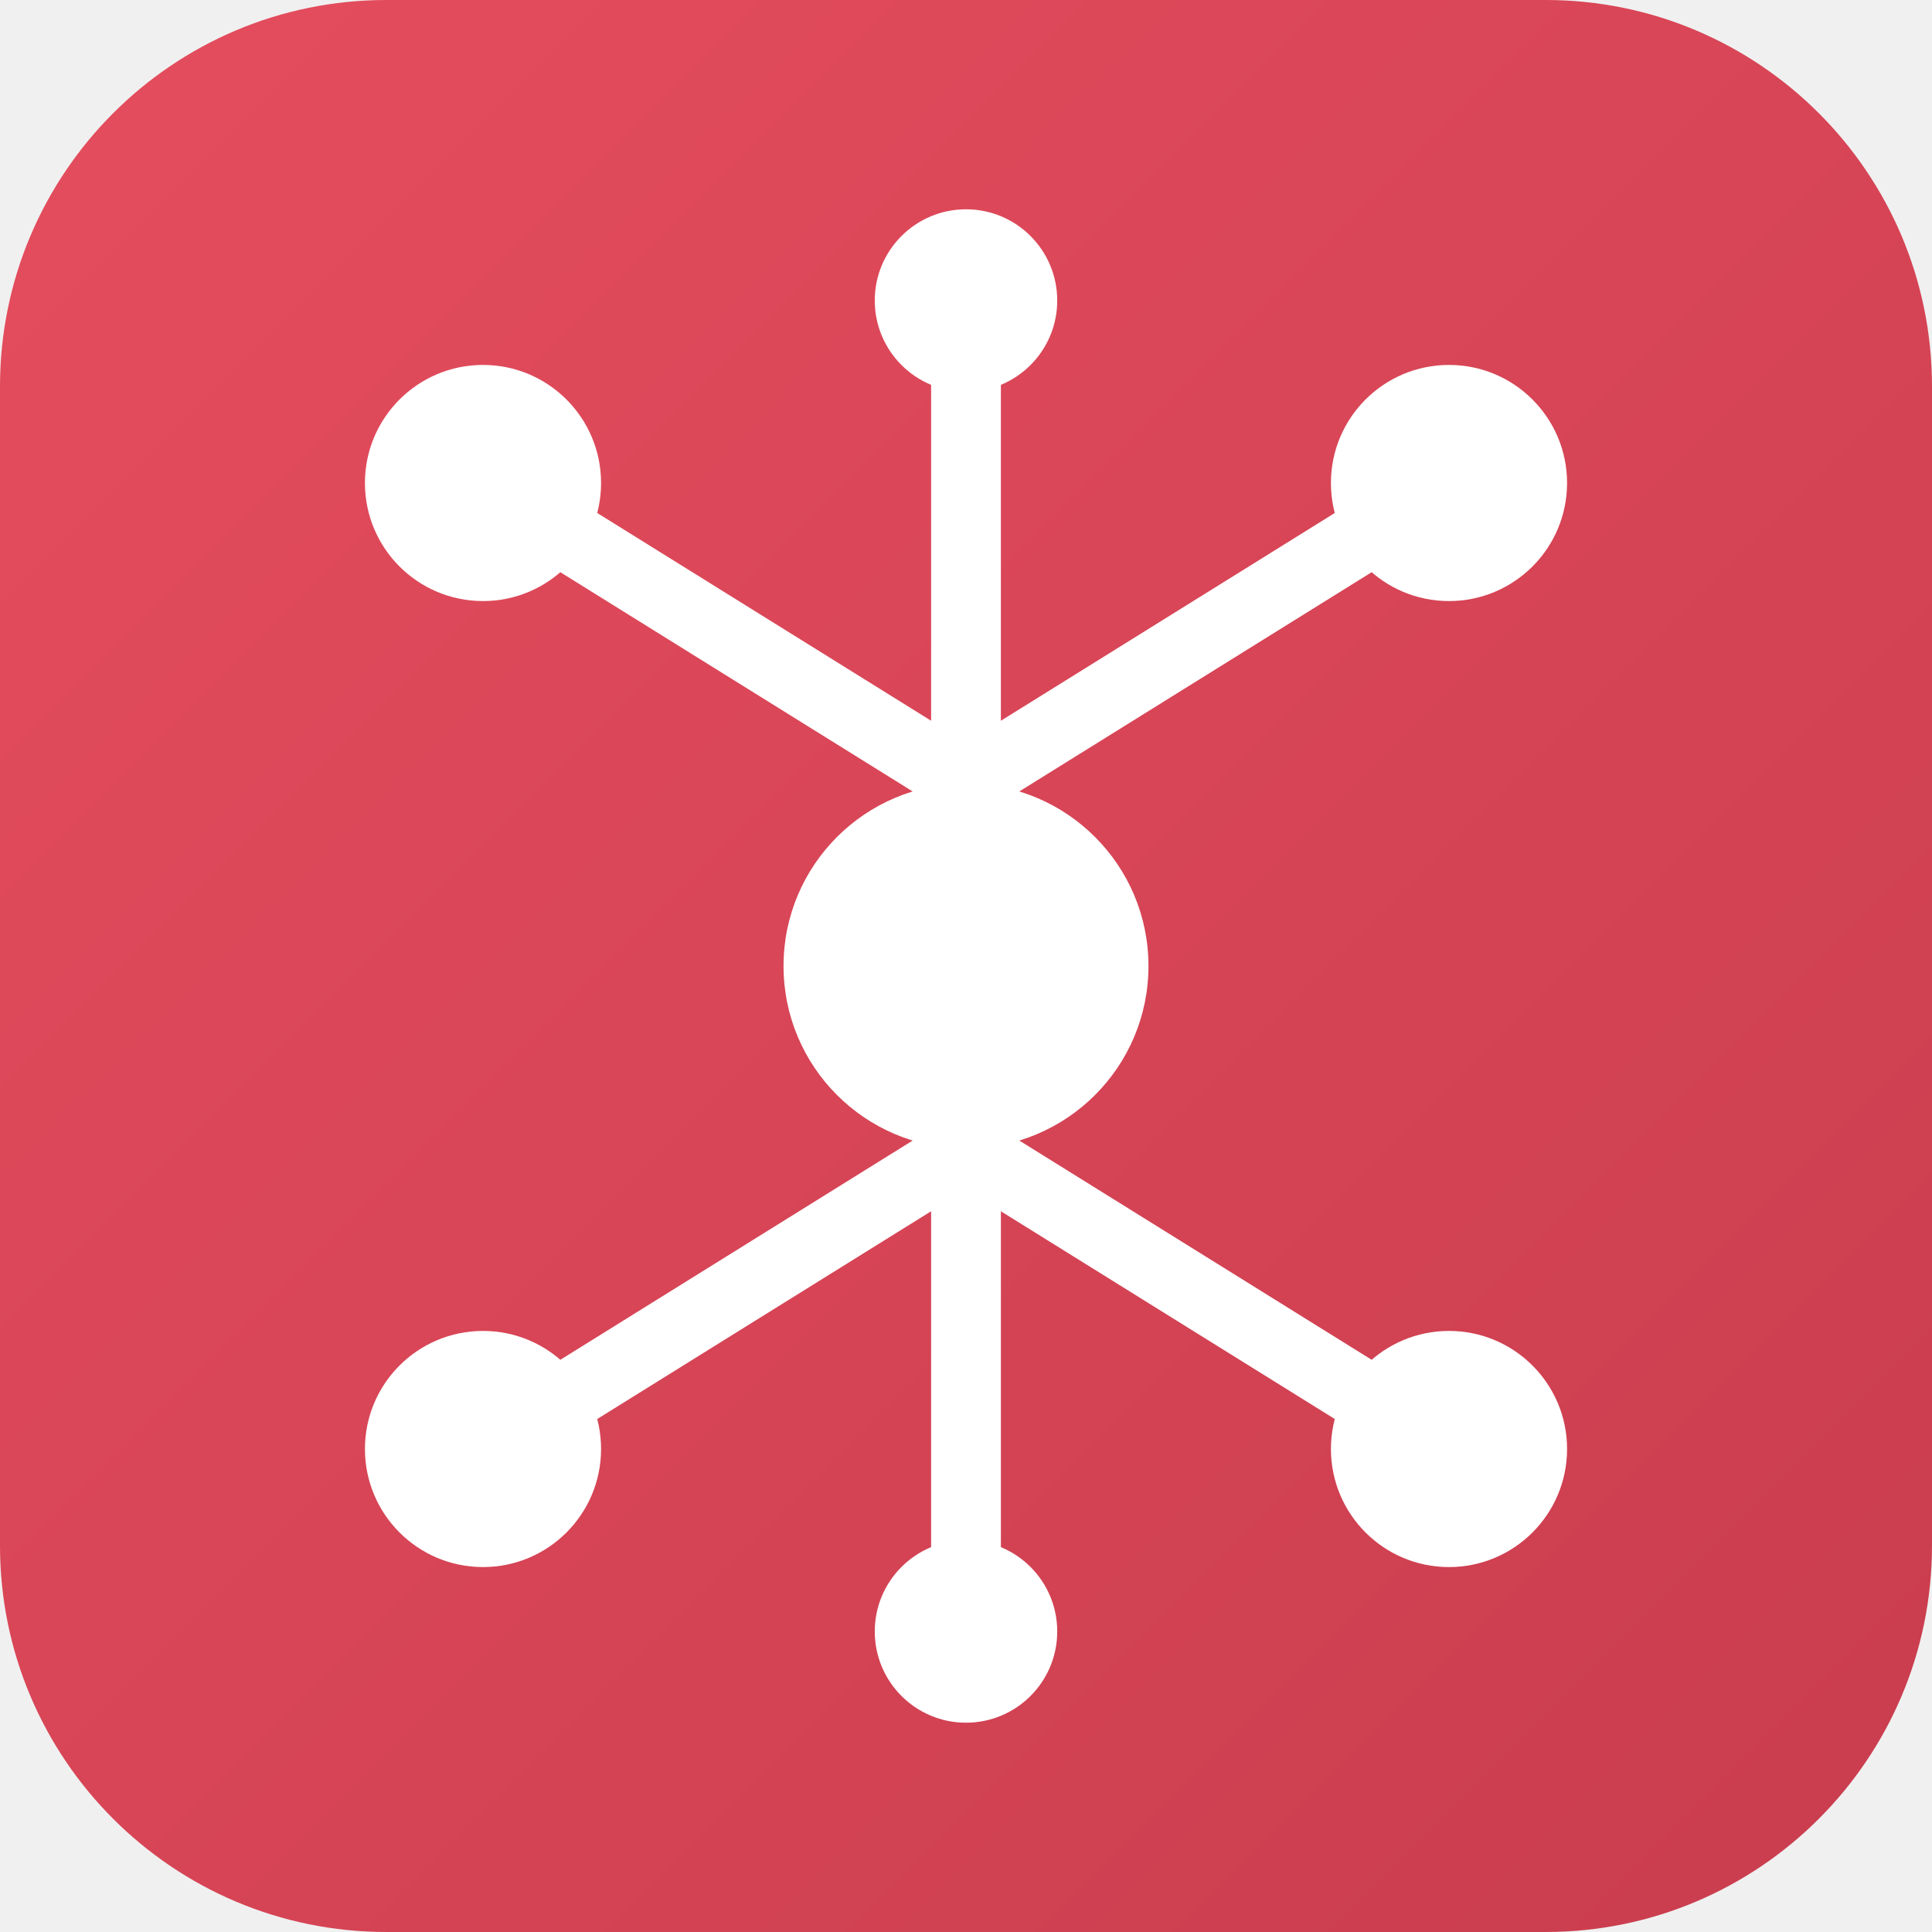
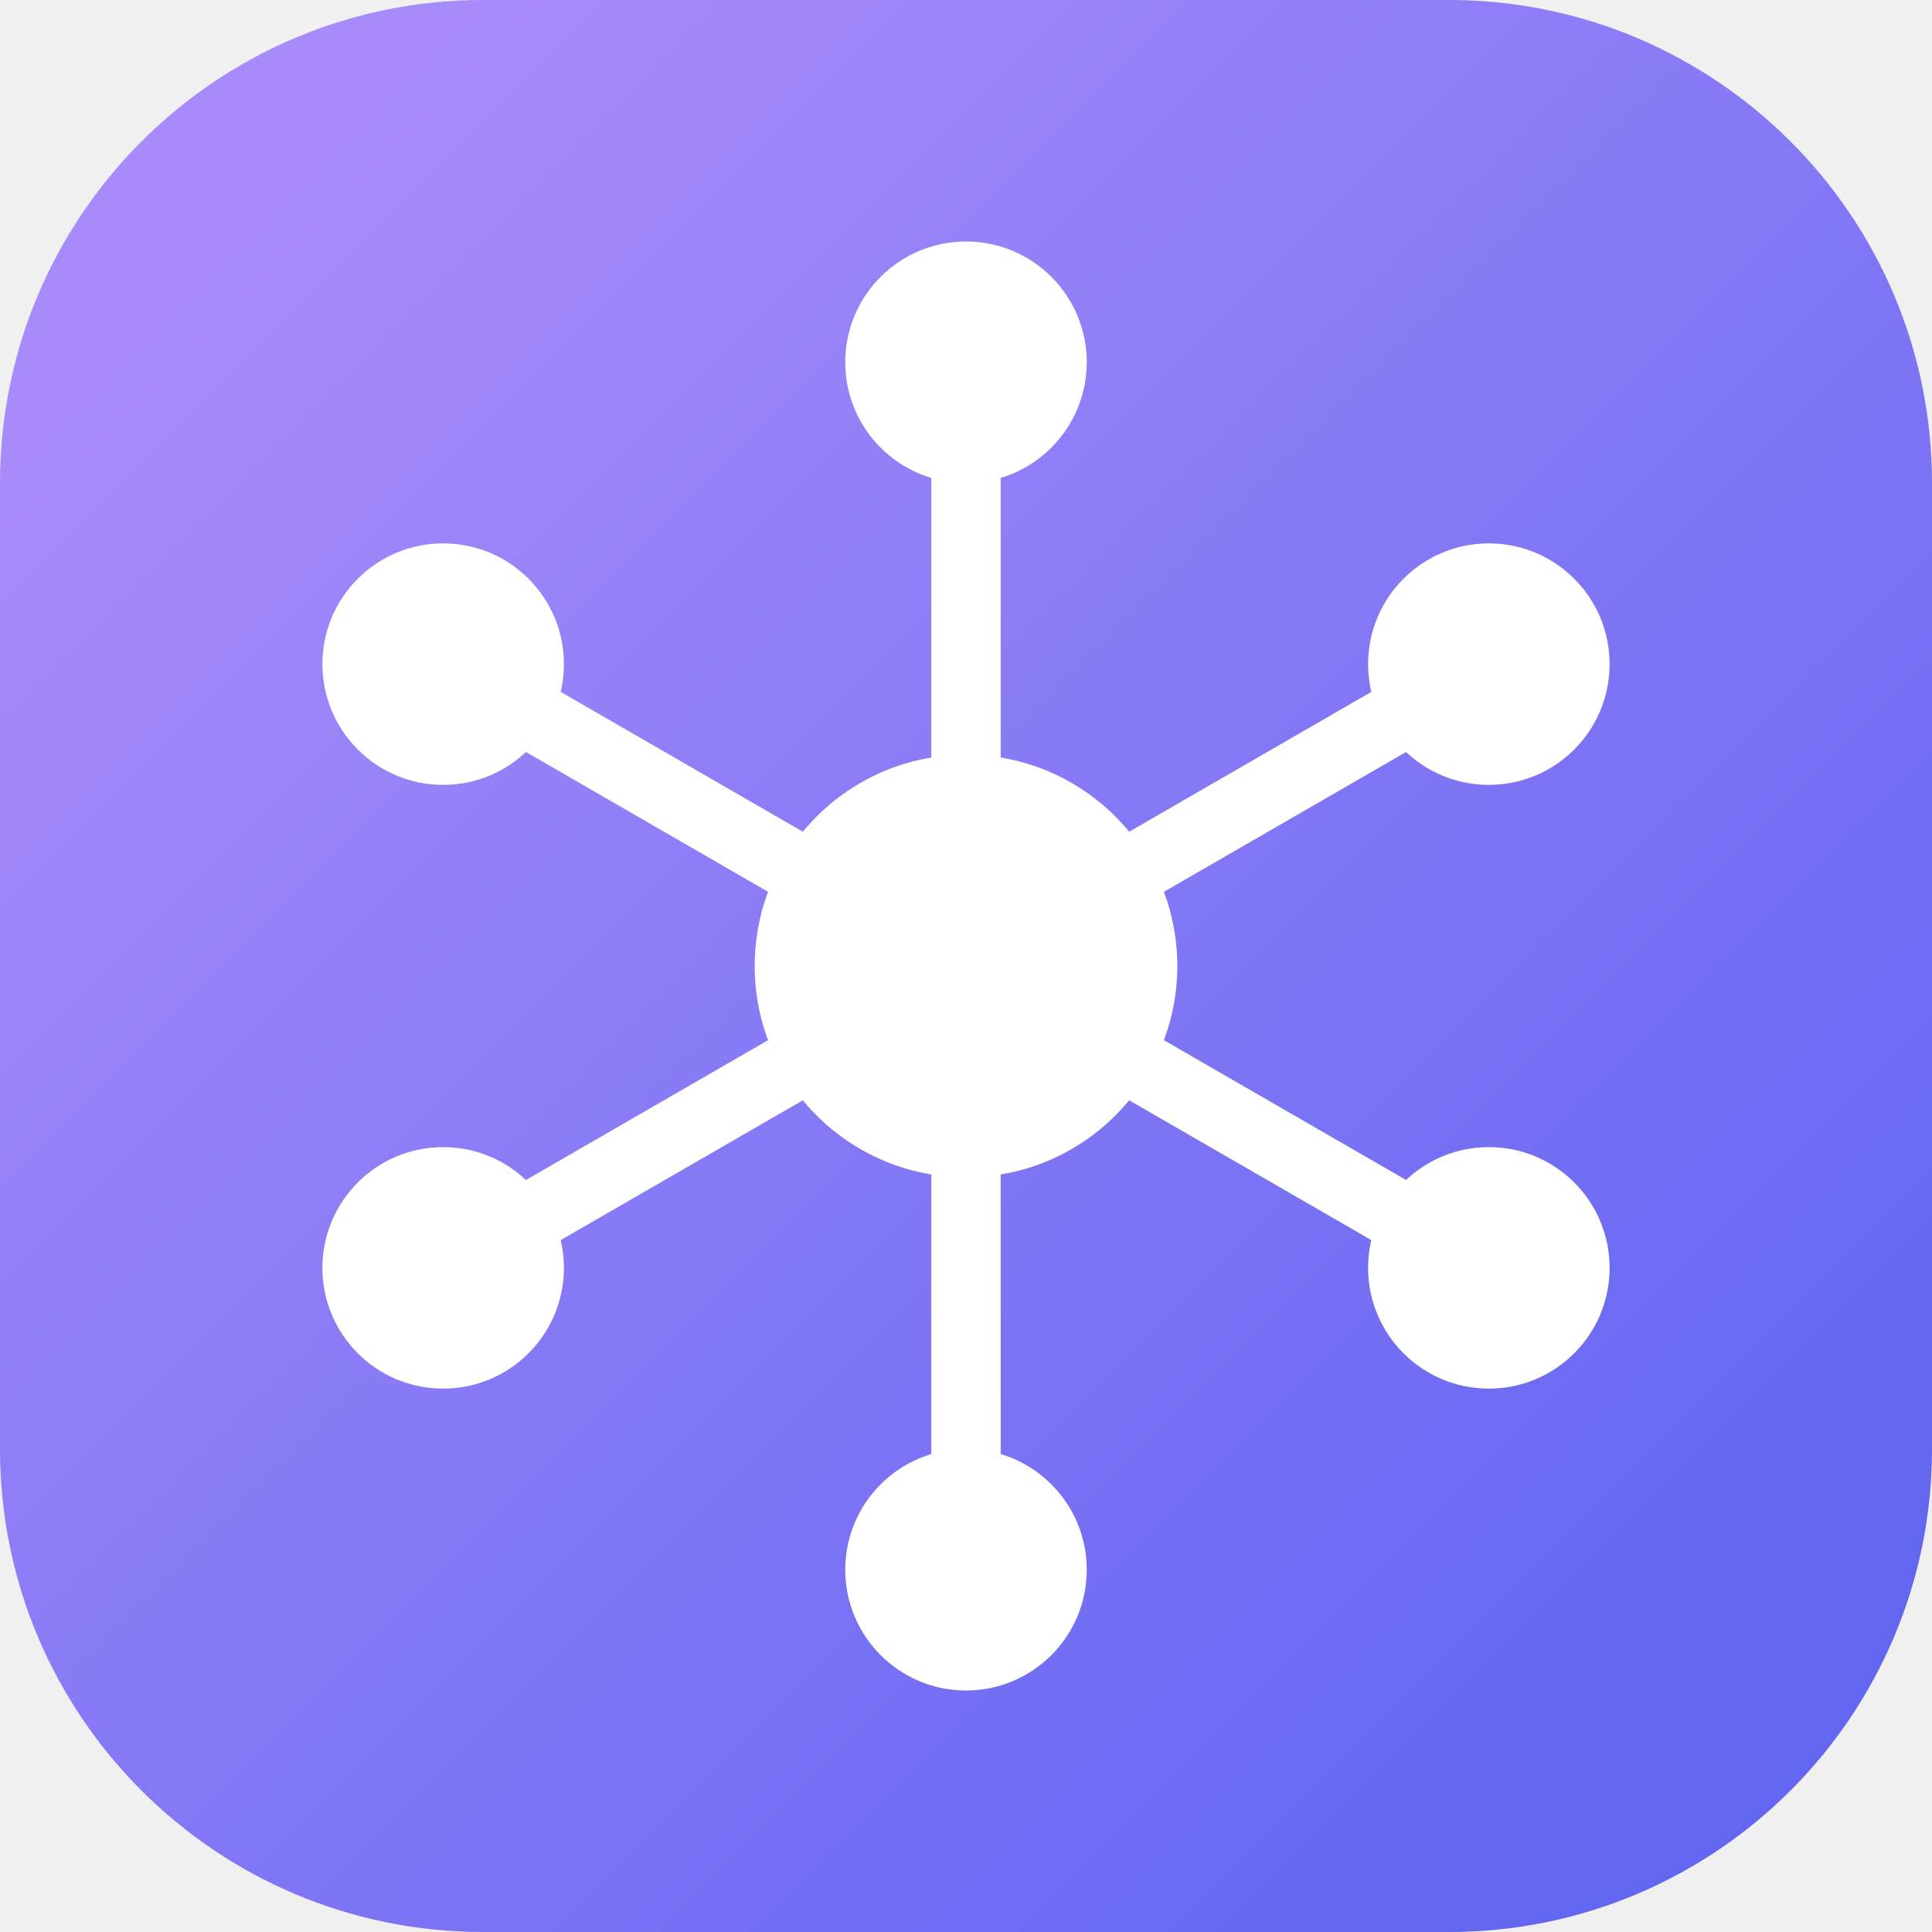
- <svg xmlns="http://www.w3.org/2000/svg" width="180" height="180" viewBox="0 0 180 180" fill="none">
-   <rect width="180" height="180" rx="36" fill="url(#gradient)" />
-   <circle cx="90" cy="90" r="17" fill="white" />
-   <circle cx="45" cy="45" r="11" fill="white" />
-   <circle cx="135" cy="45" r="11" fill="white" />
-   <circle cx="45" cy="135" r="11" fill="white" />
-   <circle cx="135" cy="135" r="11" fill="white" />
-   <circle cx="90" cy="28" r="8.5" fill="white" />
-   <circle cx="90" cy="152" r="8.5" fill="white" />
-   <line x1="90" y1="73" x2="45" y2="45" stroke="white" stroke-width="6.5" stroke-linecap="round" />
-   <line x1="90" y1="73" x2="135" y2="45" stroke="white" stroke-width="6.5" stroke-linecap="round" />
-   <line x1="90" y1="107" x2="45" y2="135" stroke="white" stroke-width="6.5" stroke-linecap="round" />
-   <line x1="90" y1="107" x2="135" y2="135" stroke="white" stroke-width="6.5" stroke-linecap="round" />
-   <line x1="90" y1="73" x2="90" y2="28" stroke="white" stroke-width="6.5" stroke-linecap="round" />
-   <line x1="90" y1="107" x2="90" y2="152" stroke="white" stroke-width="6.5" stroke-linecap="round" />
+ <svg xmlns="http://www.w3.org/2000/svg" width="180" height="180" viewBox="0 0 32 32" fill="none">
  <defs>
-     <linearGradient id="gradient" x1="0" y1="0" x2="180" y2="180" gradientUnits="userSpaceOnUse">
-       <stop stop-color="#E54D5E" />
-       <stop offset="1" stop-color="#C93D4E" />
+     <linearGradient id="rfGrad180" x1="4" y1="4" x2="28" y2="28" gradientUnits="userSpaceOnUse">
+       <stop stop-color="#A78BFA" />
+       <stop offset="1" stop-color="#6366F1" />
    </linearGradient>
  </defs>
+   <rect width="32" height="32" rx="8" fill="url(#rfGrad180)" />
+   <g stroke="white" stroke-width="1.15" stroke-linecap="round">
+     <line x1="16" y1="16" x2="16" y2="6" />
+     <line x1="16" y1="16" x2="24.66" y2="11" />
+     <line x1="16" y1="16" x2="24.66" y2="21" />
+     <line x1="16" y1="16" x2="16" y2="26" />
+     <line x1="16" y1="16" x2="7.34" y2="21" />
+     <line x1="16" y1="16" x2="7.34" y2="11" />
+   </g>
+   <circle cx="16" cy="6" r="2" fill="white" />
+   <circle cx="24.66" cy="11" r="2" fill="white" />
+   <circle cx="24.66" cy="21" r="2" fill="white" />
+   <circle cx="16" cy="26" r="2" fill="white" />
+   <circle cx="7.34" cy="21" r="2" fill="white" />
+   <circle cx="7.34" cy="11" r="2" fill="white" />
+   <circle cx="16" cy="16" r="3.5" fill="white" />
</svg>
